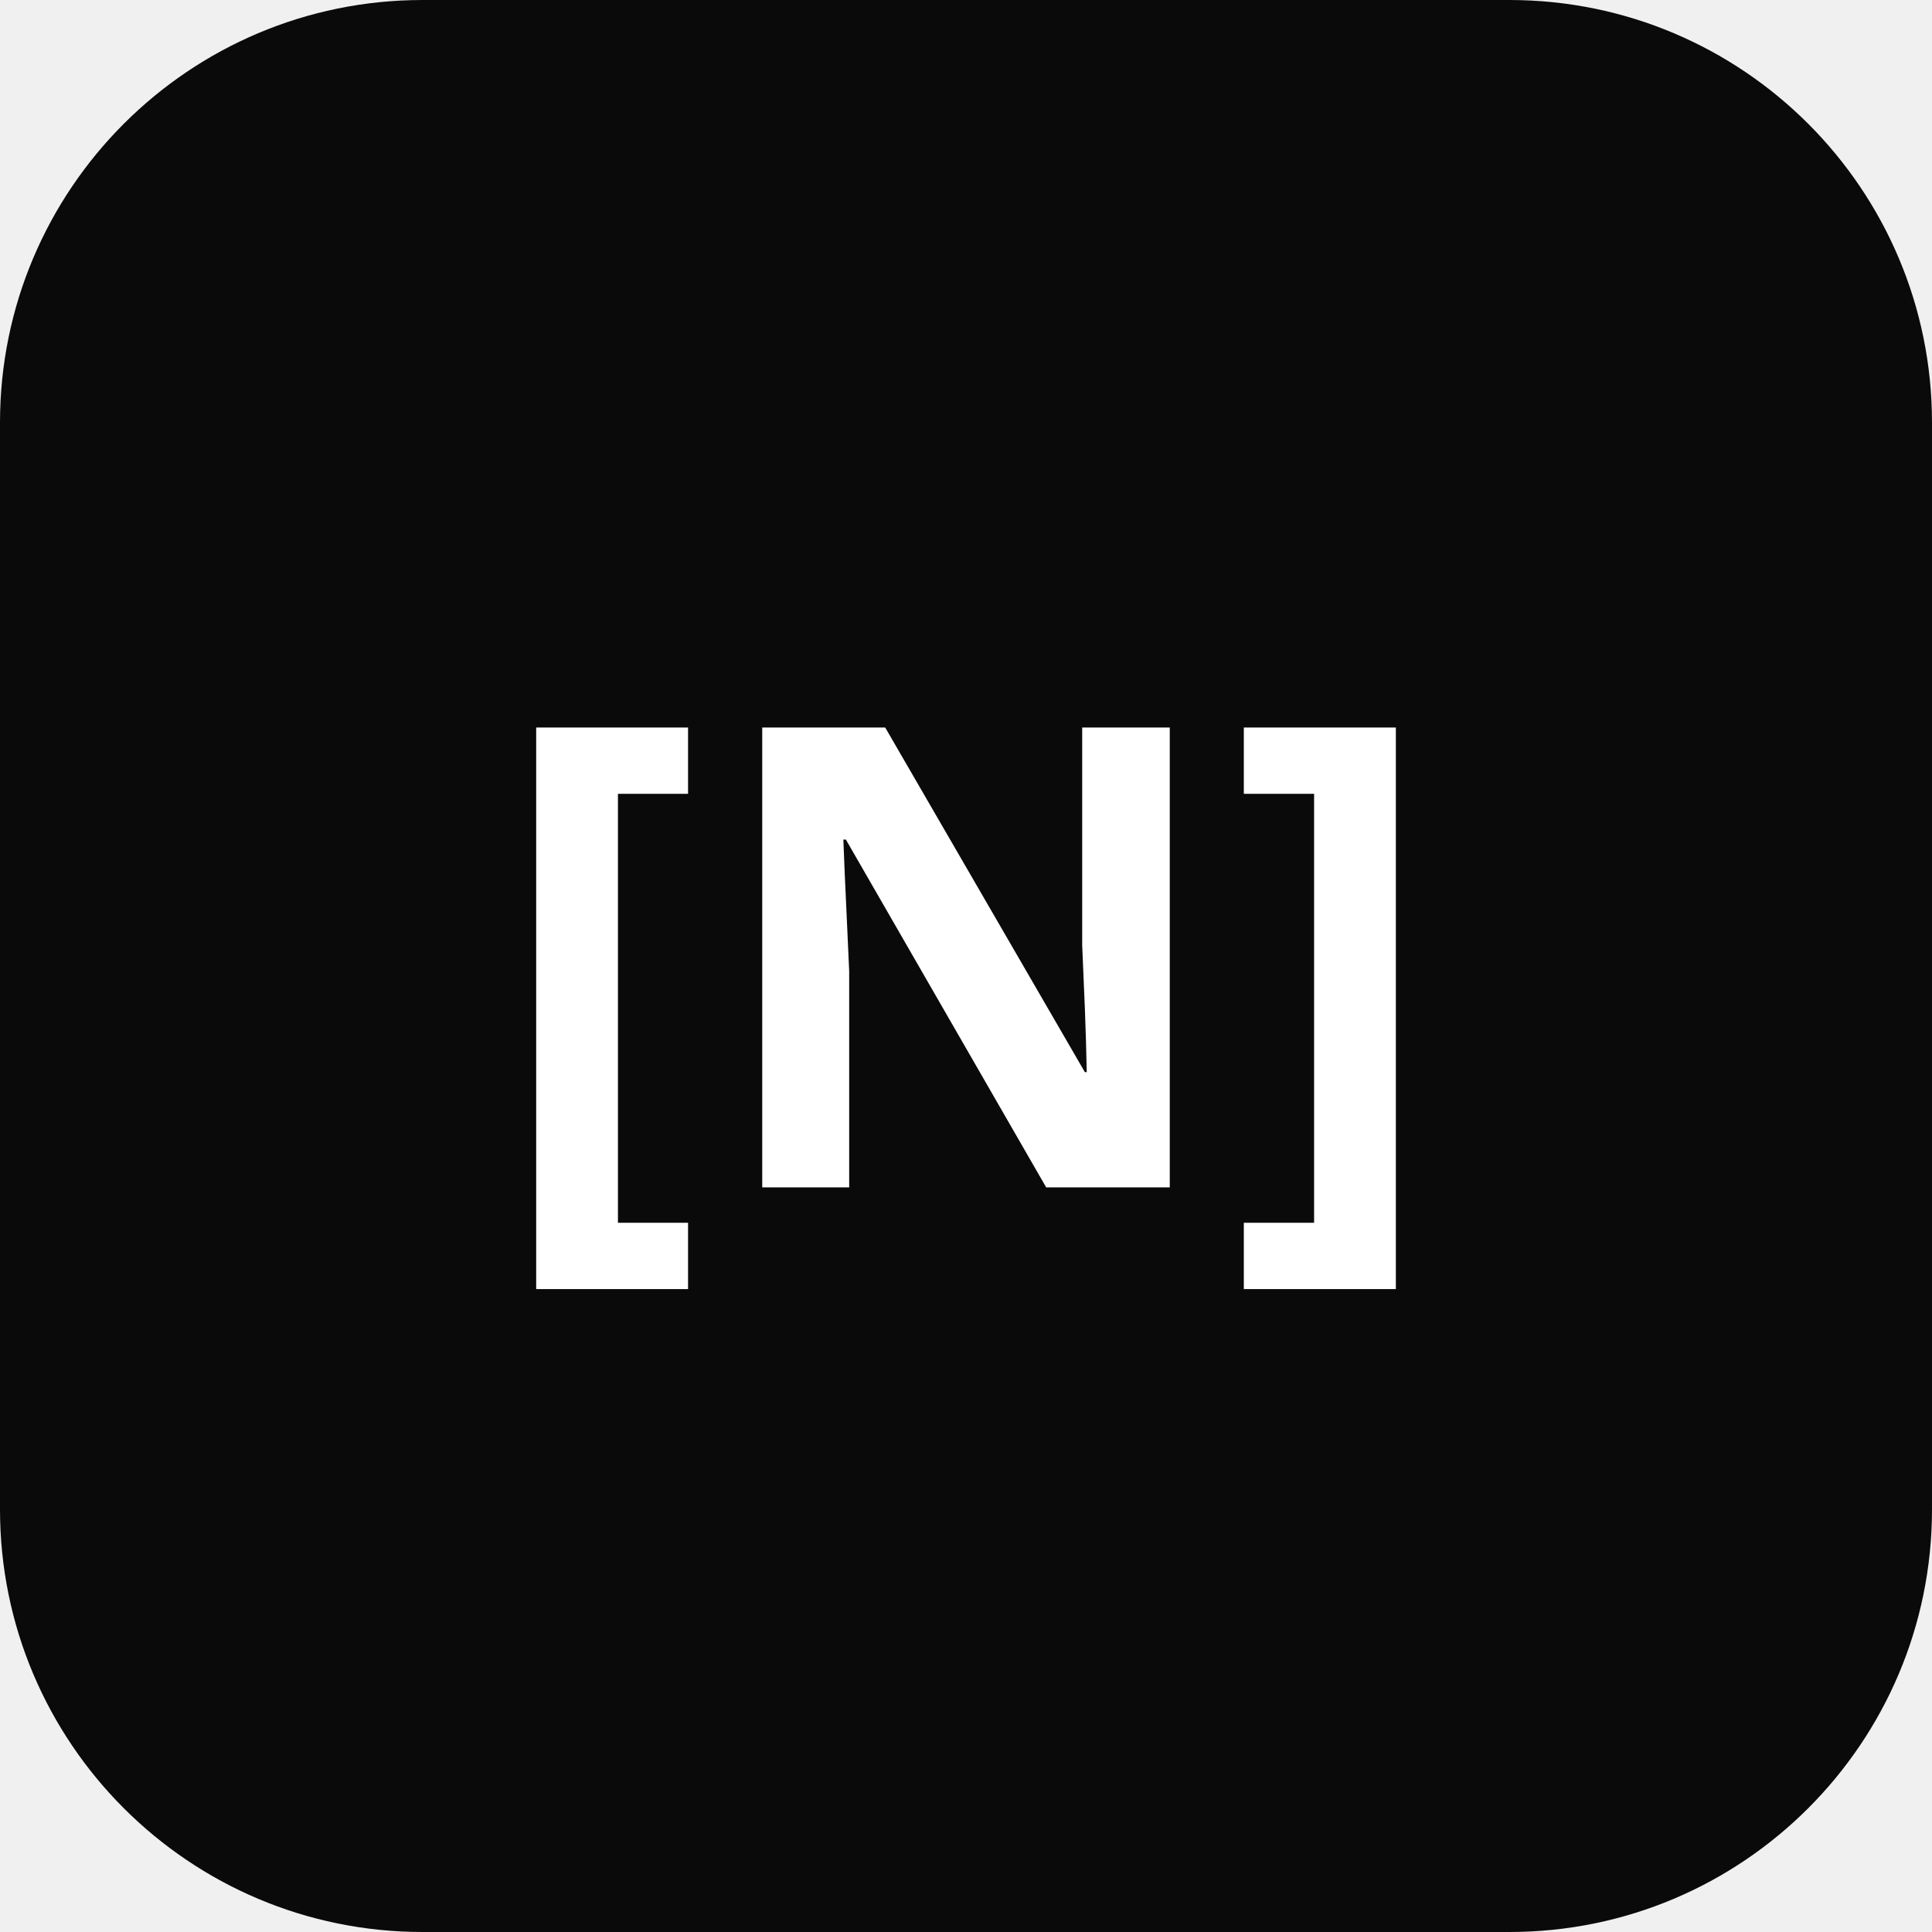
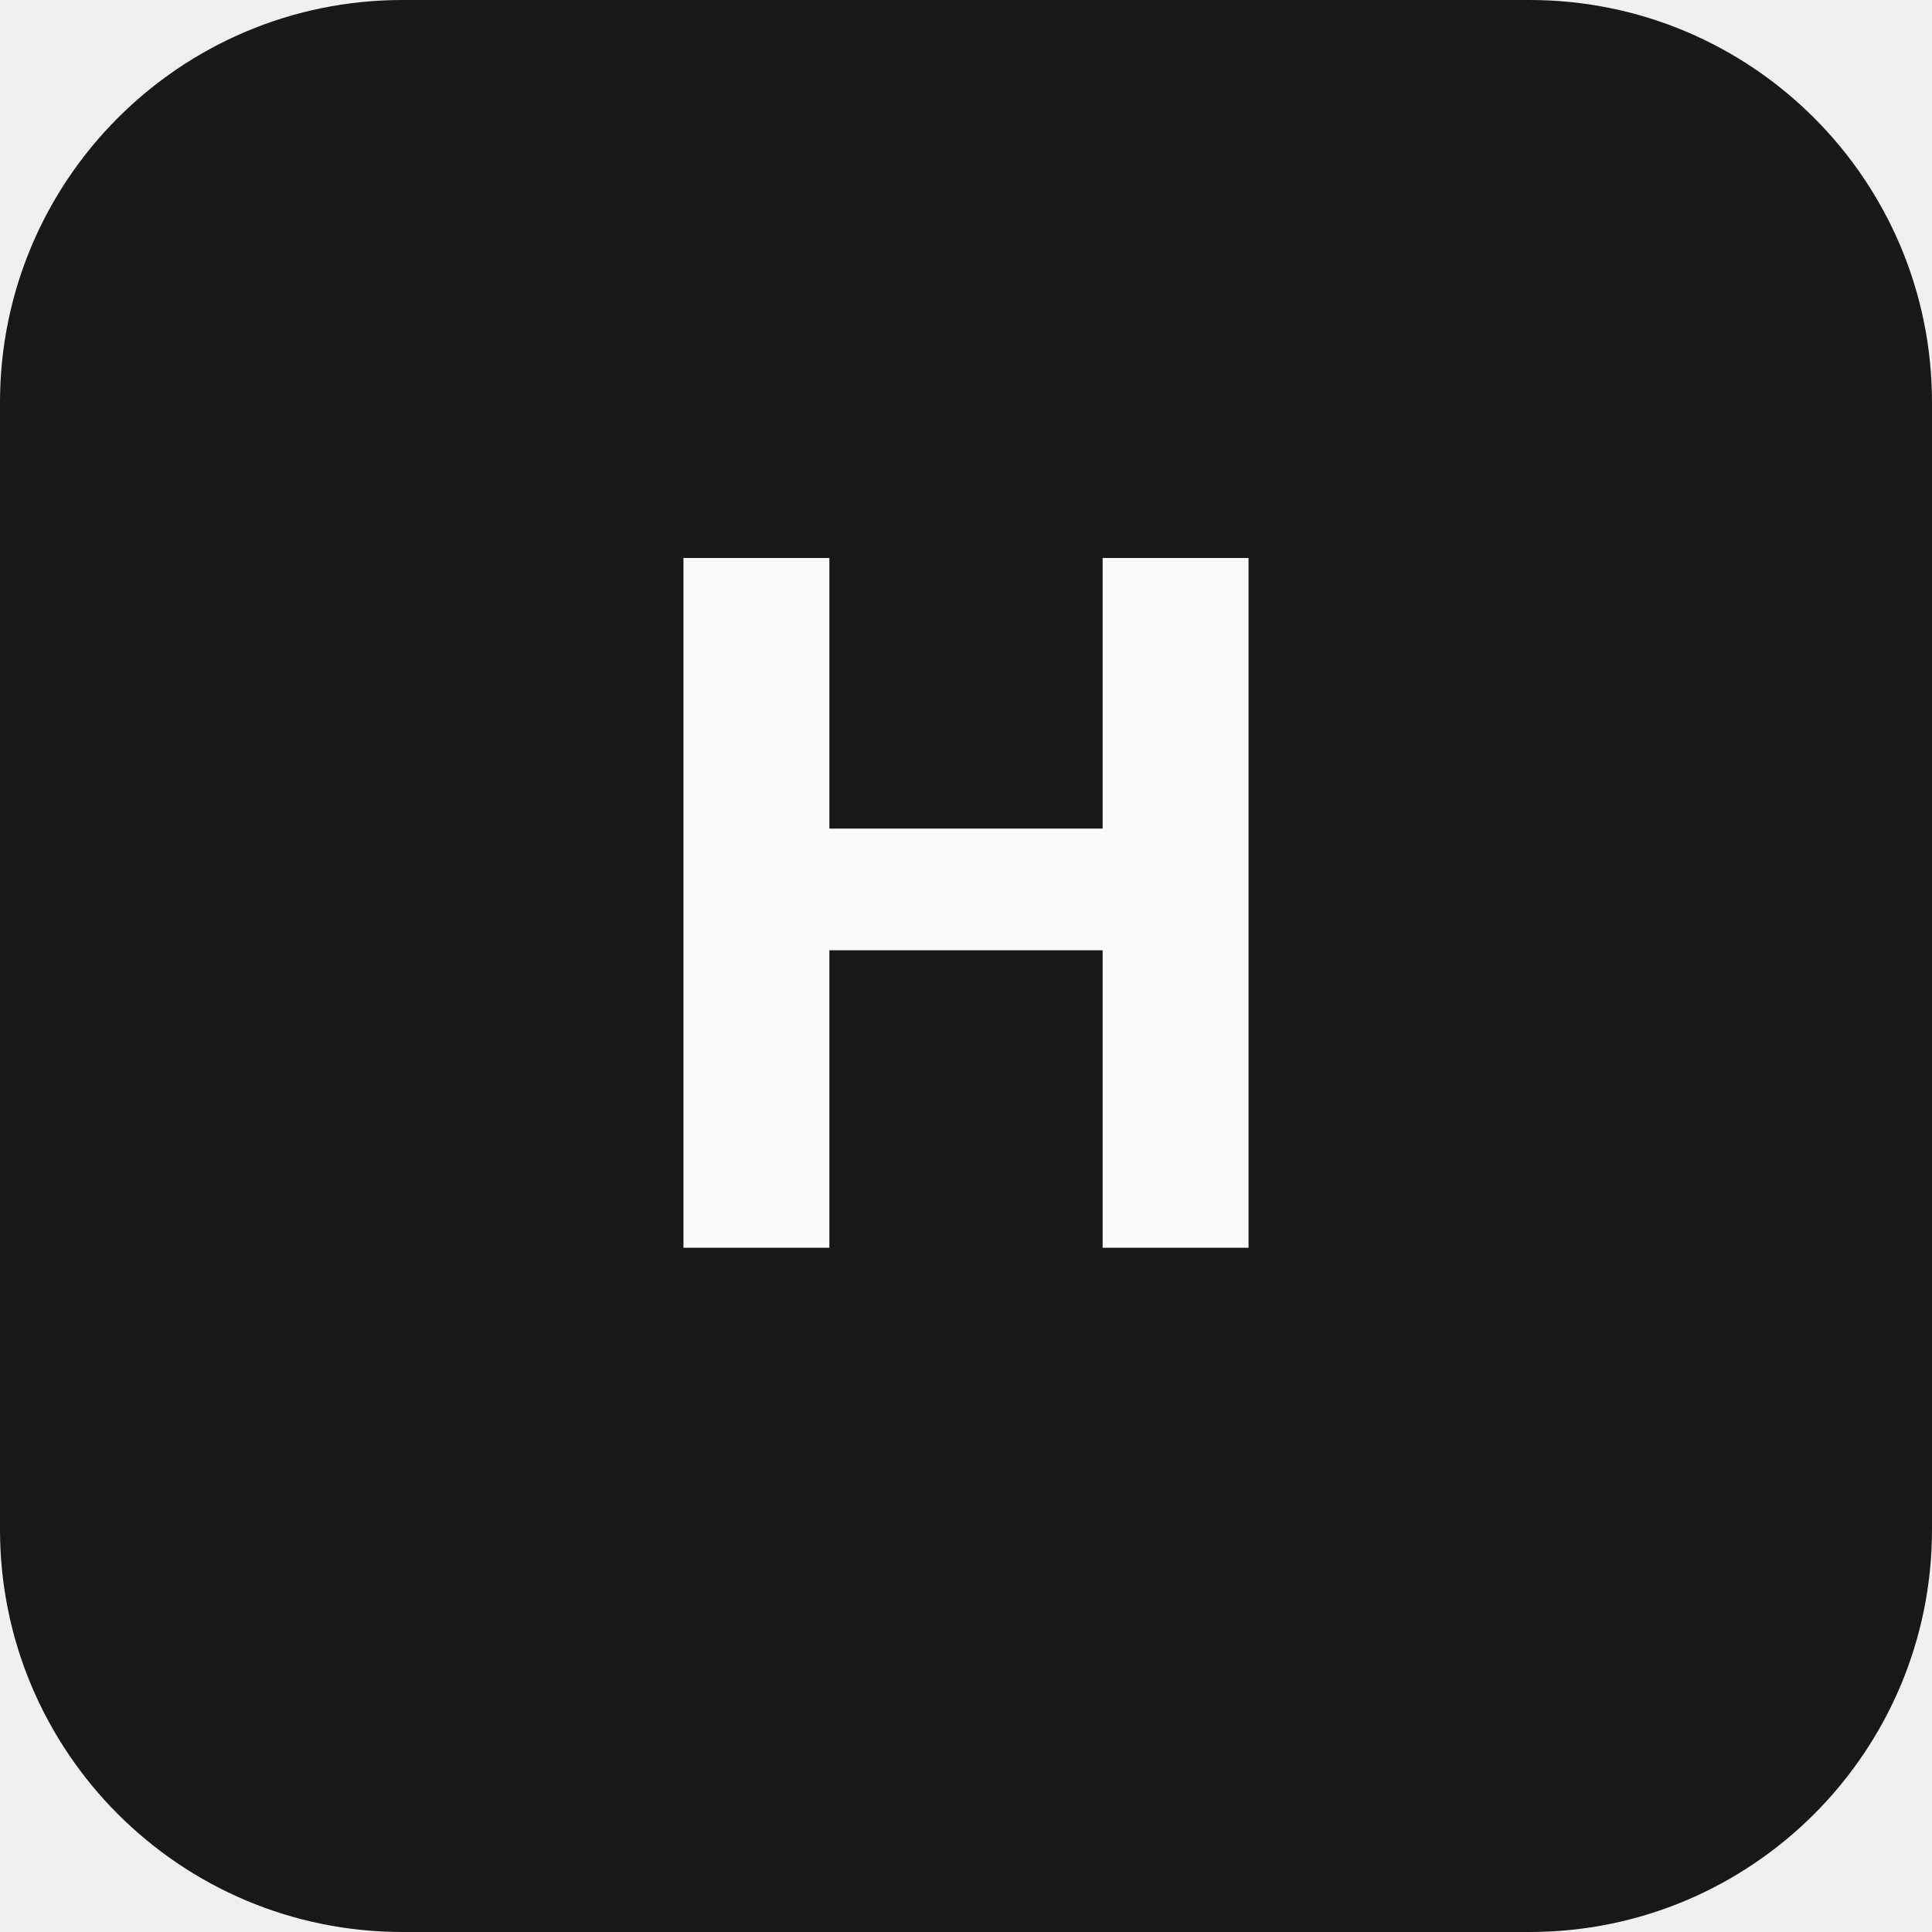
- <svg xmlns="http://www.w3.org/2000/svg" viewBox="0 0 192 192" role="img" aria-label="NTRR">
-   <rect width="192" height="192" rx="42" fill="#0a0a0a" />
-   <text x="96" y="118" text-anchor="middle" fill="#ffffff" font-family="ui-sans-serif, system-ui, sans-serif" font-size="64" font-weight="700">[N]</text>
+ <svg xmlns="http://www.w3.org/2000/svg" viewBox="0 0 192 192" role="img" aria-label="Hub">
+   <rect width="192" height="192" rx="40" fill="#18181b" />
+   <text x="96" y="124" text-anchor="middle" fill="#fafafa" font-family="ui-sans-serif, system-ui, sans-serif" font-size="96" font-weight="600">H</text>
</svg>
